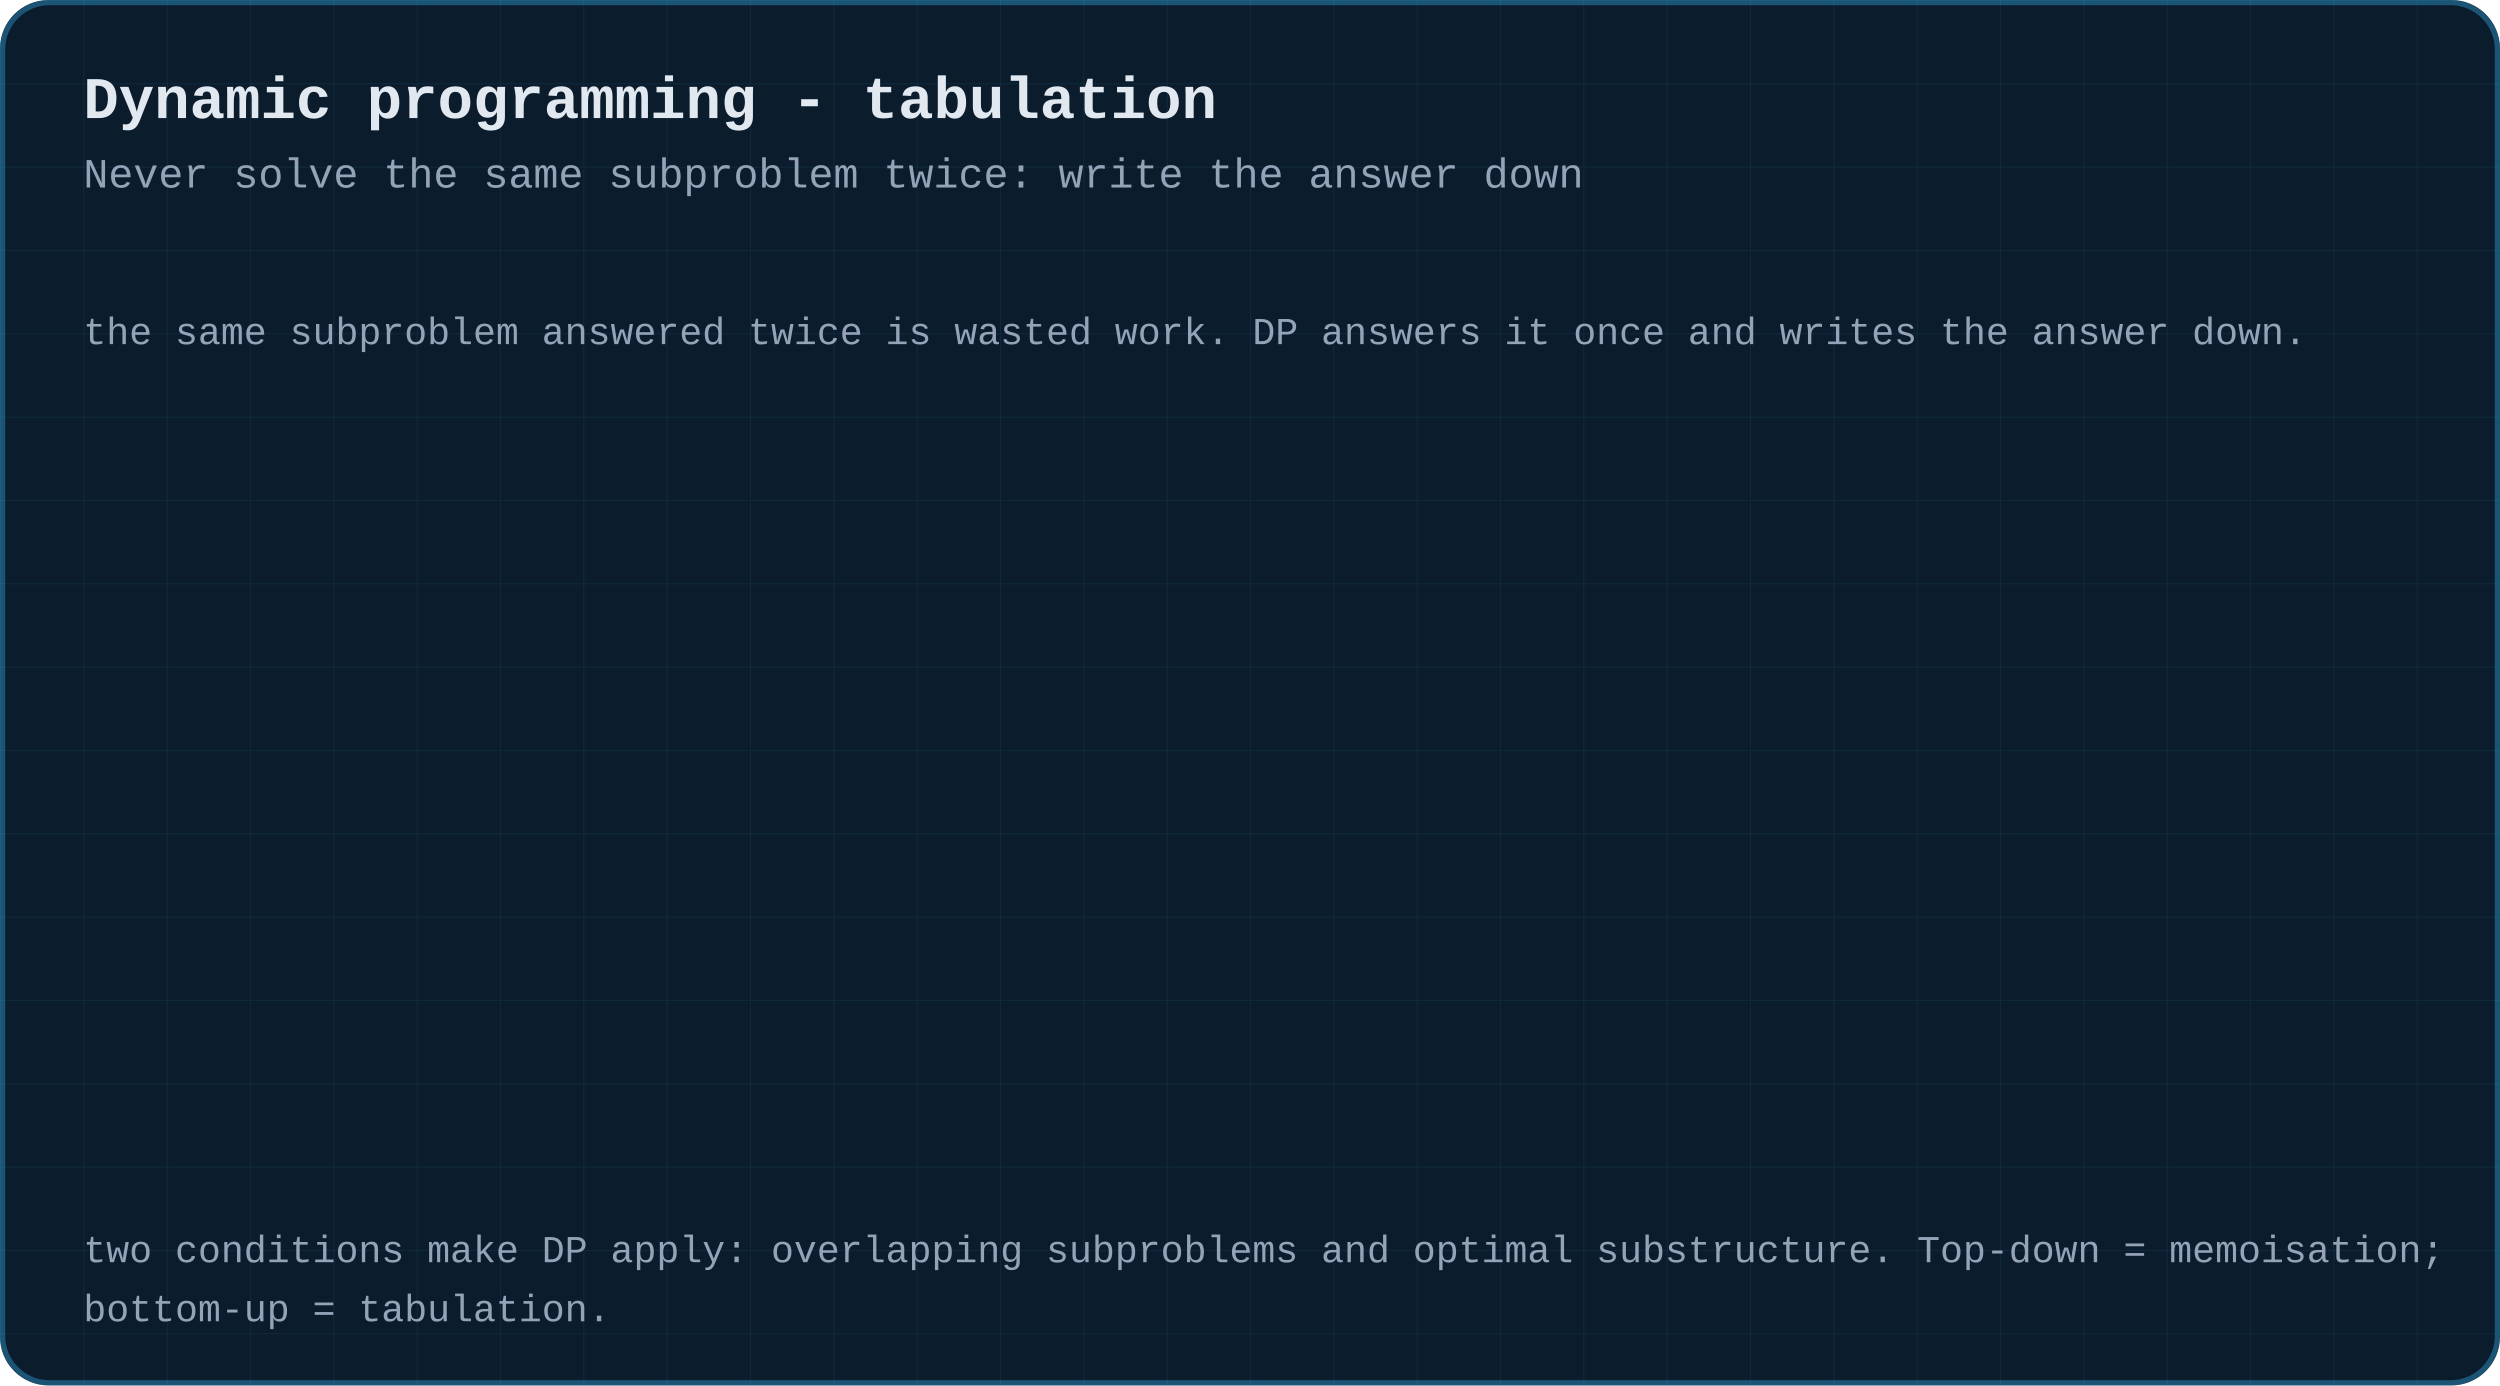
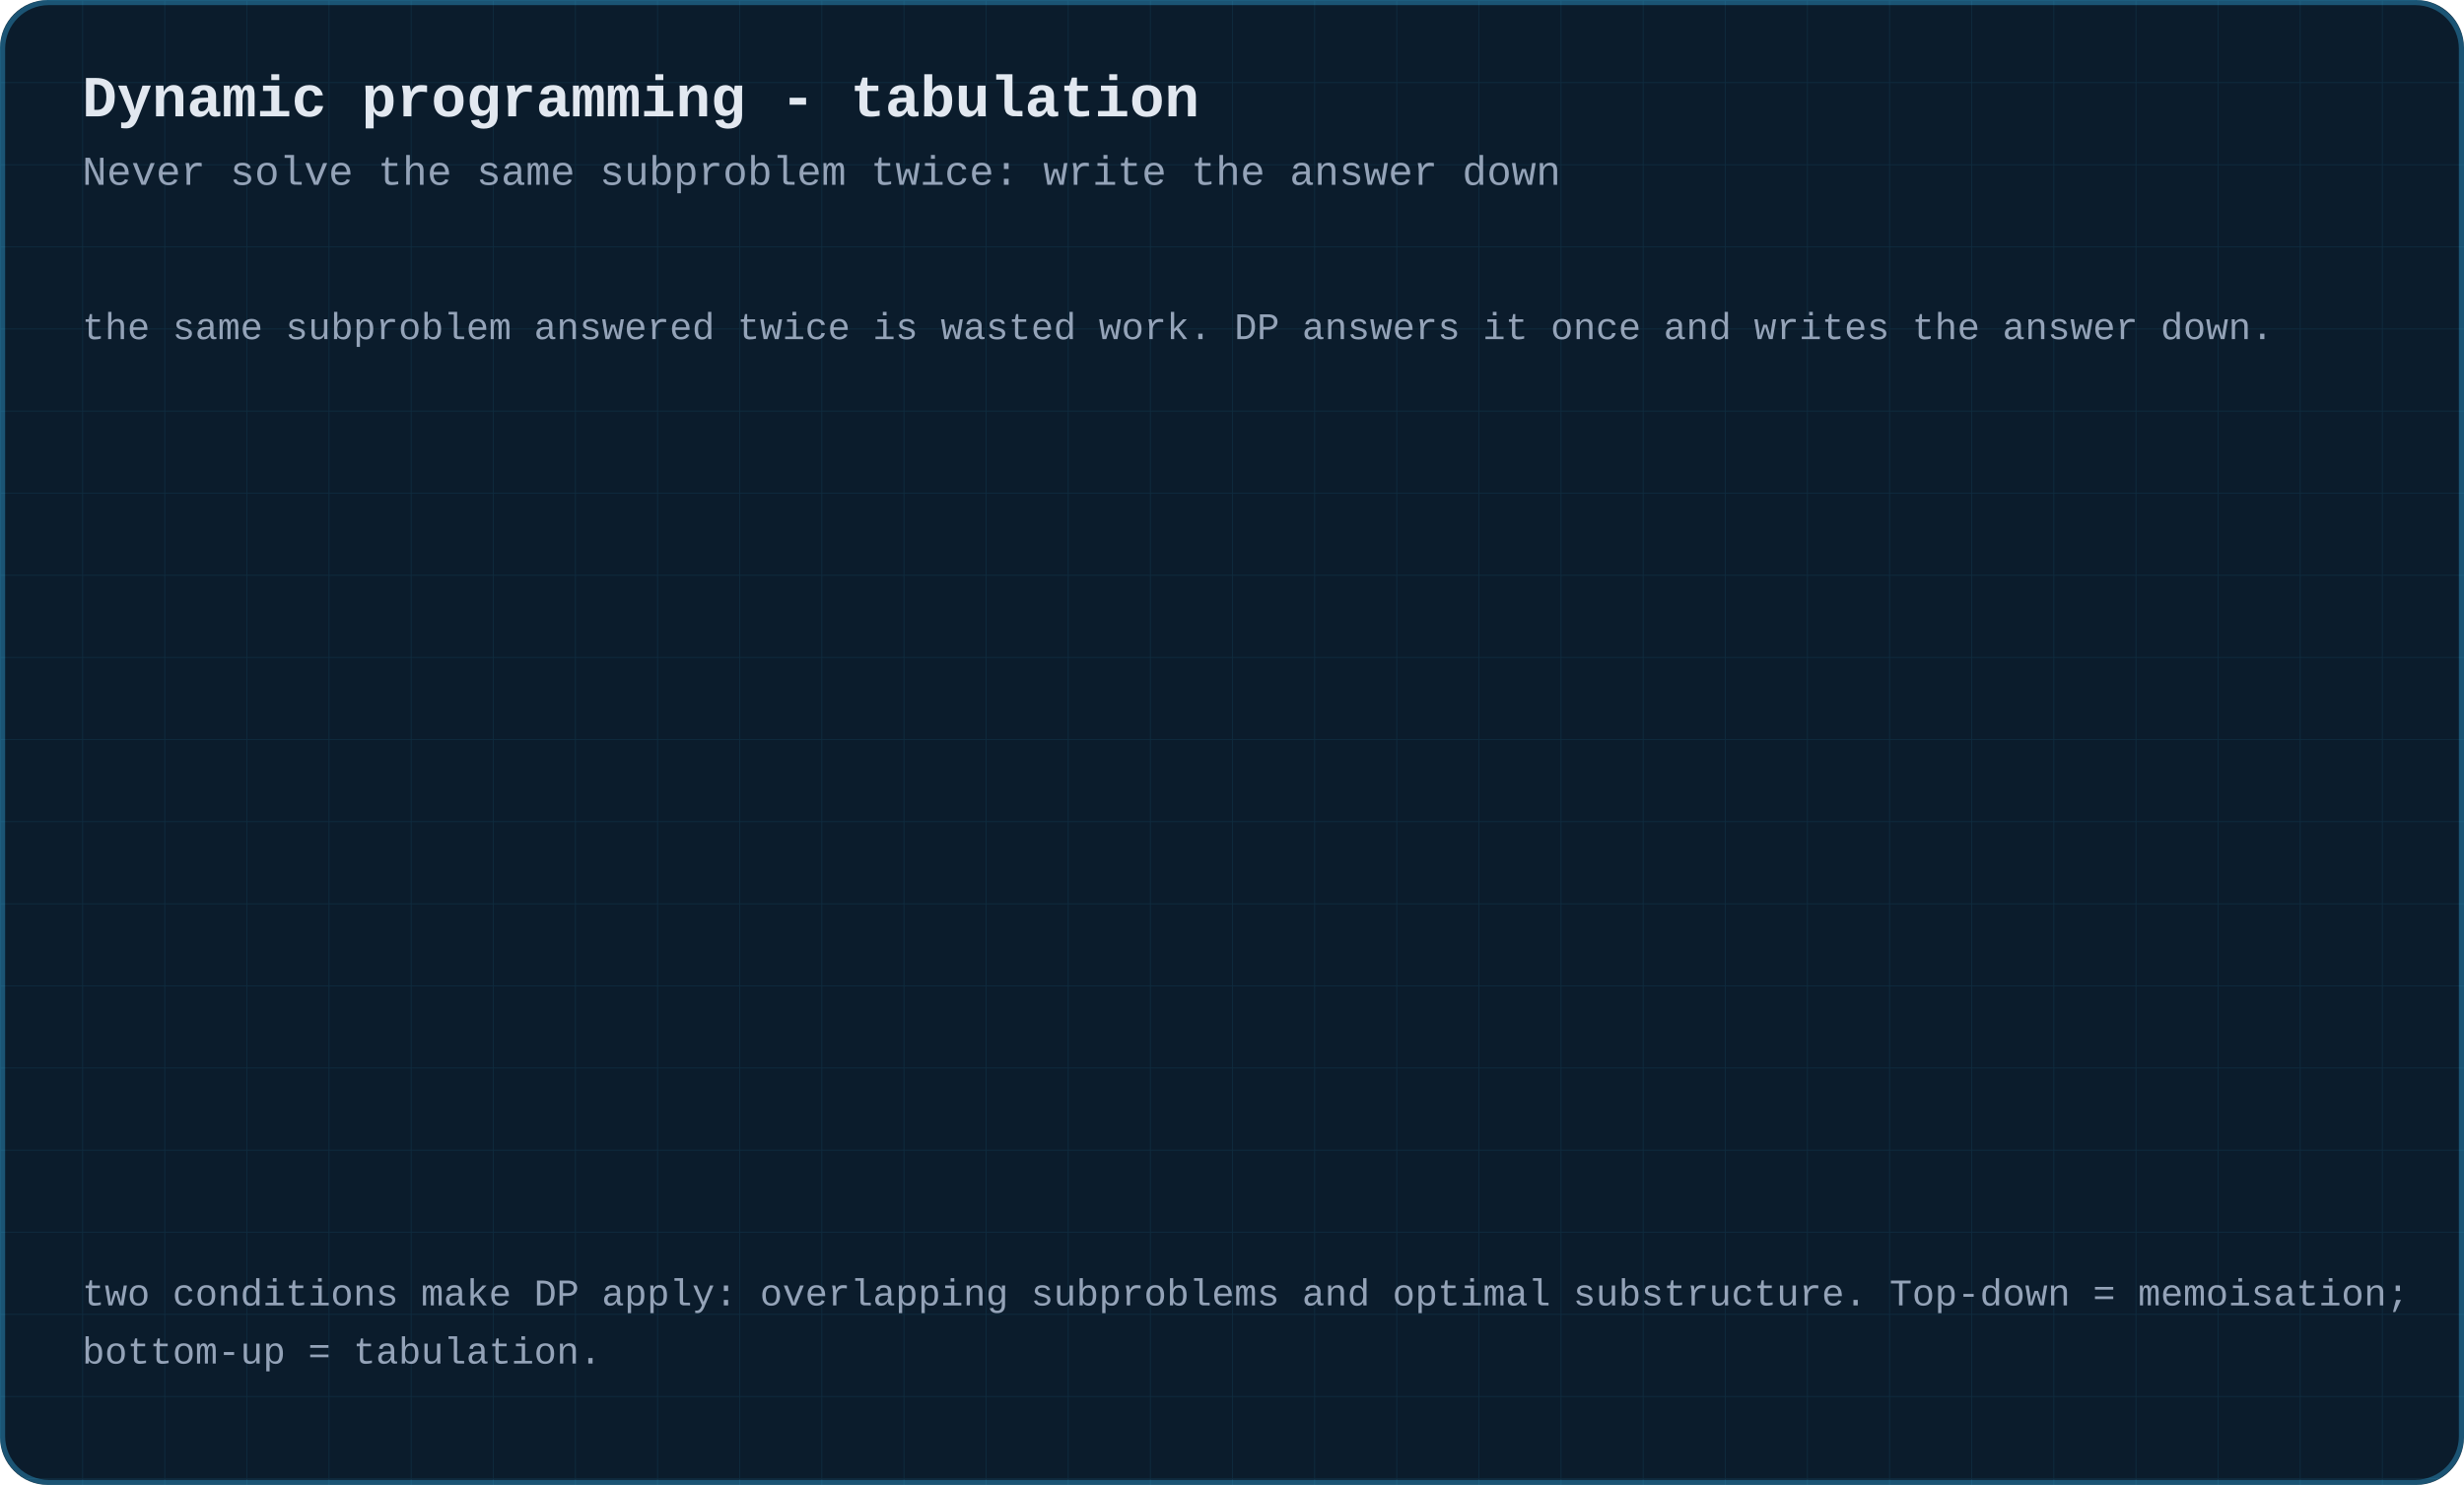
- <svg xmlns="http://www.w3.org/2000/svg" viewBox="0 0 720 399" width="720" height="399" role="img" aria-label="Animation: replacing an exponential recursive call tree with a linear dynamic programming table">
+ <svg xmlns="http://www.w3.org/2000/svg" viewBox="0 0 720 434" width="720" height="434" role="img" aria-label="Animation: replacing an exponential recursive call tree with a linear dynamic programming table">
  <defs>
    <pattern id="g" width="24" height="24" patternUnits="userSpaceOnUse">
      <path d="M24 0H0V24" fill="none" stroke="#38bdf8" stroke-width="0.5" opacity="0.09" />
    </pattern>
    <marker id="ar" viewBox="0 0 10 10" refX="9" refY="5" markerWidth="6" markerHeight="6" orient="auto-start-reverse">
      <path d="M0 0 L10 5 L0 10 z" fill="#38bdf8" />
    </marker>
    <marker id="ara" viewBox="0 0 10 10" refX="9" refY="5" markerWidth="6" markerHeight="6" orient="auto-start-reverse">
      <path d="M0 0 L10 5 L0 10 z" fill="#fbbf24" />
    </marker>
    <marker id="arg" viewBox="0 0 10 10" refX="9" refY="5" markerWidth="6" markerHeight="6" orient="auto-start-reverse">
      <path d="M0 0 L10 5 L0 10 z" fill="#34d399" />
    </marker>
  </defs>
  <style>
  text{font-family:ui-monospace, SFMono-Regular, Menlo, Consolas, 'Liberation Mono', monospace;dominant-baseline:middle}
  .title{fill:#e2e8f0;font-size:17px;font-weight:700;dominant-baseline:auto}
  .sub{fill:#94a3b8;font-size:12px;dominant-baseline:auto}
  .lbl{fill:#94a3b8;font-size:11px;text-anchor:middle}
  .lbl-l{fill:#94a3b8;font-size:11px}
  .val{fill:#e2e8f0;font-size:16px;text-anchor:middle;font-weight:600}
  .idx{fill:#64748b;font-size:10px;text-anchor:middle}
  .cell{fill:#0f2438;stroke:#38bdf8;stroke-width:1.5;rx:4}
  .step{fill:#fbbf24;font-size:12px;font-weight:700}
  .edge{stroke:#38bdf8;stroke-width:1.6;fill:none}
  .frm{opacity:0}
  #fr0{animation:fk0 11s infinite}
  @keyframes fk0{0%{opacity:1} 24.49%{opacity:1} 24.5%{opacity:0} 100%{opacity:0}}
  #fr1{animation:fk1 11s infinite}
  @keyframes fk1{0%{opacity:0} 24.49%{opacity:0} 24.5%{opacity:1} 44.99%{opacity:1} 45.0%{opacity:0} 100%{opacity:0}}
  #fr2{animation:fk2 11s infinite}
  @keyframes fk2{0%{opacity:0} 44.99%{opacity:0} 45.0%{opacity:1} 65.49%{opacity:1} 65.5%{opacity:0} 100%{opacity:0}}
  #fr3{animation:fk3 11s infinite}
  @keyframes fk3{0%{opacity:0} 65.49%{opacity:0} 65.5%{opacity:1} 100%{opacity:1}}

  </style>
-   <rect x="0" y="0" width="720" height="399" rx="14" fill="#0b1c2c" />
-   <rect x="0" y="0" width="720" height="399" rx="14" fill="url(#g)" />
-   <rect x="0.75" y="0.75" width="718.5" height="397.5" rx="13.5" fill="none" stroke="#38bdf8" stroke-width="1.5" opacity="0.35" />
+   <rect x="0" y="0" width="720" height="434" rx="14" fill="#0b1c2c" />
+   <rect x="0" y="0" width="720" height="434" rx="14" fill="url(#g)" />
+   <rect x="0.75" y="0.75" width="718.5" height="432.5" rx="13.5" fill="none" stroke="#38bdf8" stroke-width="1.5" opacity="0.35" />
  <text class="title" x="24" y="34">Dynamic programming - tabulation</text>
  <text class="sub" x="24" y="54">Never solve the same subproblem twice: write the answer down</text>
  <text class="lbl-l hdrline" x="24" y="96">the same subproblem answered twice is wasted work. DP answers it once and writes the answer down.</text>
  <g transform="translate(0,0.4)">
    <g id="fr0" class="frm">
      <line x1="390" y1="154" x2="300" y2="176" stroke="#38bdf8" stroke-width="1.3" opacity="0.5" />
      <line x1="390" y1="154" x2="480" y2="176" stroke="#38bdf8" stroke-width="1.3" opacity="0.5" />
      <line x1="300" y1="204" x2="250" y2="226" stroke="#38bdf8" stroke-width="1.3" opacity="0.5" />
      <line x1="300" y1="204" x2="350" y2="226" stroke="#38bdf8" stroke-width="1.3" opacity="0.5" />
      <line x1="480" y1="204" x2="440" y2="226" stroke="#38bdf8" stroke-width="1.3" opacity="0.5" />
      <line x1="480" y1="204" x2="530" y2="226" stroke="#38bdf8" stroke-width="1.3" opacity="0.5" />
-       <text x="390" y="140" font-size="13" fill="#38bdf8" text-anchor="middle" dominant-baseline="middle">f(5)</text>
-       <text x="300" y="190" font-size="13" fill="#38bdf8" text-anchor="middle" dominant-baseline="middle">f(4)</text>
-       <text x="480" y="190" font-size="13" fill="#fb7185" text-anchor="middle" dominant-baseline="middle">f(3)</text>
-       <text x="250" y="240" font-size="13" fill="#38bdf8" text-anchor="middle" dominant-baseline="middle">f(3)</text>
-       <text x="350" y="240" font-size="13" fill="#fb7185" text-anchor="middle" dominant-baseline="middle">f(2)</text>
-       <text x="440" y="240" font-size="13" fill="#fb7185" text-anchor="middle" dominant-baseline="middle">f(2)</text>
-       <text x="530" y="240" font-size="13" fill="#fb7185" text-anchor="middle" dominant-baseline="middle">f(2)</text>
-       <text x="24" y="140" font-size="12" fill="#94a3b8">naive recursion</text>
-       <text x="620" y="212" font-size="12" fill="#fb7185">recomputed</text>
+       <text x="390" y="158" font-size="13" fill="#38bdf8" text-anchor="middle" dominant-baseline="middle">f(5)</text>
+       <text x="300" y="208" font-size="13" fill="#38bdf8" text-anchor="middle" dominant-baseline="middle">f(4)</text>
+       <text x="480" y="208" font-size="13" fill="#fb7185" text-anchor="middle" dominant-baseline="middle">f(3)</text>
+       <text x="250" y="258" font-size="13" fill="#38bdf8" text-anchor="middle" dominant-baseline="middle">f(3)</text>
+       <text x="350" y="258" font-size="13" fill="#fb7185" text-anchor="middle" dominant-baseline="middle">f(2)</text>
+       <text x="440" y="258" font-size="13" fill="#fb7185" text-anchor="middle" dominant-baseline="middle">f(2)</text>
+       <text x="530" y="258" font-size="13" fill="#fb7185" text-anchor="middle" dominant-baseline="middle">f(2)</text>
+       <text x="24" y="158" font-size="12" fill="#94a3b8">naive recursion</text>
+       <text x="620" y="230" font-size="12" fill="#fb7185">recomputed</text>
      <text class="step" x="24" y="112">
        <tspan x="24" dy="0">naive fib(5) recomputes the same subproblems again and again - the call tree grows</tspan>
        <tspan x="24" dy="18">exponentially</tspan>
      </text>
    </g>
    <g id="fr1" class="frm">
      <line x1="390" y1="154" x2="300" y2="176" stroke="#38bdf8" stroke-width="1.3" opacity="0.5" />
      <line x1="390" y1="154" x2="480" y2="176" stroke="#38bdf8" stroke-width="1.3" opacity="0.5" />
      <line x1="300" y1="204" x2="250" y2="226" stroke="#38bdf8" stroke-width="1.3" opacity="0.5" />
      <line x1="300" y1="204" x2="350" y2="226" stroke="#38bdf8" stroke-width="1.3" opacity="0.5" />
      <line x1="480" y1="204" x2="440" y2="226" stroke="#38bdf8" stroke-width="1.3" opacity="0.5" />
      <line x1="480" y1="204" x2="530" y2="226" stroke="#38bdf8" stroke-width="1.3" opacity="0.5" />
-       <text x="390" y="140" font-size="13" fill="#38bdf8" text-anchor="middle" dominant-baseline="middle">f(5)</text>
-       <text x="300" y="190" font-size="13" fill="#38bdf8" text-anchor="middle" dominant-baseline="middle">f(4)</text>
-       <text x="480" y="190" font-size="13" fill="#fb7185" text-anchor="middle" dominant-baseline="middle">f(3)</text>
-       <text x="250" y="240" font-size="13" fill="#38bdf8" text-anchor="middle" dominant-baseline="middle">f(3)</text>
-       <text x="350" y="240" font-size="13" fill="#fb7185" text-anchor="middle" dominant-baseline="middle">f(2)</text>
-       <text x="440" y="240" font-size="13" fill="#fb7185" text-anchor="middle" dominant-baseline="middle">f(2)</text>
-       <text x="530" y="240" font-size="13" fill="#fb7185" text-anchor="middle" dominant-baseline="middle">f(2)</text>
-       <text x="24" y="140" font-size="12" fill="#94a3b8">naive recursion</text>
-       <text x="620" y="212" font-size="12" fill="#fb7185">recomputed</text>
-       <text x="24" y="234" font-size="12" fill="#94a3b8">memo table</text>
+       <text x="390" y="158" font-size="13" fill="#38bdf8" text-anchor="middle" dominant-baseline="middle">f(5)</text>
+       <text x="300" y="208" font-size="13" fill="#38bdf8" text-anchor="middle" dominant-baseline="middle">f(4)</text>
+       <text x="480" y="208" font-size="13" fill="#fb7185" text-anchor="middle" dominant-baseline="middle">f(3)</text>
+       <text x="250" y="258" font-size="13" fill="#38bdf8" text-anchor="middle" dominant-baseline="middle">f(3)</text>
+       <text x="350" y="258" font-size="13" fill="#fb7185" text-anchor="middle" dominant-baseline="middle">f(2)</text>
+       <text x="440" y="258" font-size="13" fill="#fb7185" text-anchor="middle" dominant-baseline="middle">f(2)</text>
+       <text x="530" y="258" font-size="13" fill="#fb7185" text-anchor="middle" dominant-baseline="middle">f(2)</text>
+       <text x="24" y="158" font-size="12" fill="#94a3b8">naive recursion</text>
+       <text x="620" y="230" font-size="12" fill="#fb7185">recomputed</text>
+       <text x="24" y="252" font-size="12" fill="#94a3b8">memo table</text>
      <rect x="120" y="250" width="58" height="40" rx="4" fill="#0f2438" stroke="#34d399" stroke-width="2" />
-       <text x="149.0" y="270.0" font-size="15" fill="#34d399" text-anchor="middle" dominant-baseline="middle">0</text>
-       <text x="149.0" y="306" font-size="10" fill="#64748b" text-anchor="middle">f(0)</text>
+       <text x="149.0" y="288" font-size="15" fill="#34d399" text-anchor="middle" dominant-baseline="middle">0</text>
+       <text x="149.0" y="324" font-size="10" fill="#64748b" text-anchor="middle">f(0)</text>
      <rect x="186" y="250" width="58" height="40" rx="4" fill="#0f2438" stroke="#fbbf24" stroke-width="2" />
-       <text x="215.0" y="270.0" font-size="15" fill="#fbbf24" text-anchor="middle" dominant-baseline="middle">1</text>
-       <text x="215.0" y="306" font-size="10" fill="#64748b" text-anchor="middle">f(1)</text>
+       <text x="215.0" y="288" font-size="15" fill="#fbbf24" text-anchor="middle" dominant-baseline="middle">1</text>
+       <text x="215.0" y="324" font-size="10" fill="#64748b" text-anchor="middle">f(1)</text>
      <rect x="252" y="250" width="58" height="40" rx="4" fill="#0f2438" stroke="#94a3b8" stroke-width="2" stroke-dasharray="4 4" />
-       <text x="281.0" y="270.0" font-size="15" fill="#94a3b8" text-anchor="middle" dominant-baseline="middle" />
-       <text x="281.0" y="306" font-size="10" fill="#64748b" text-anchor="middle">f(2)</text>
+       <text x="281.0" y="288" font-size="15" fill="#94a3b8" text-anchor="middle" dominant-baseline="middle" />
+       <text x="281.0" y="324" font-size="10" fill="#64748b" text-anchor="middle">f(2)</text>
      <rect x="318" y="250" width="58" height="40" rx="4" fill="#0f2438" stroke="#94a3b8" stroke-width="2" stroke-dasharray="4 4" />
-       <text x="347.0" y="270.0" font-size="15" fill="#94a3b8" text-anchor="middle" dominant-baseline="middle" />
-       <text x="347.0" y="306" font-size="10" fill="#64748b" text-anchor="middle">f(3)</text>
+       <text x="347.0" y="288" font-size="15" fill="#94a3b8" text-anchor="middle" dominant-baseline="middle" />
+       <text x="347.0" y="324" font-size="10" fill="#64748b" text-anchor="middle">f(3)</text>
      <rect x="384" y="250" width="58" height="40" rx="4" fill="#0f2438" stroke="#94a3b8" stroke-width="2" stroke-dasharray="4 4" />
-       <text x="413.0" y="270.0" font-size="15" fill="#94a3b8" text-anchor="middle" dominant-baseline="middle" />
-       <text x="413.0" y="306" font-size="10" fill="#64748b" text-anchor="middle">f(4)</text>
+       <text x="413.0" y="288" font-size="15" fill="#94a3b8" text-anchor="middle" dominant-baseline="middle" />
+       <text x="413.0" y="324" font-size="10" fill="#64748b" text-anchor="middle">f(4)</text>
      <rect x="450" y="250" width="58" height="40" rx="4" fill="#0f2438" stroke="#94a3b8" stroke-width="2" stroke-dasharray="4 4" />
-       <text x="479.0" y="270.0" font-size="15" fill="#94a3b8" text-anchor="middle" dominant-baseline="middle" />
-       <text x="479.0" y="306" font-size="10" fill="#64748b" text-anchor="middle">f(5)</text>
+       <text x="479.0" y="288" font-size="15" fill="#94a3b8" text-anchor="middle" dominant-baseline="middle" />
+       <text x="479.0" y="324" font-size="10" fill="#64748b" text-anchor="middle">f(5)</text>
      <rect x="516" y="250" width="58" height="40" rx="4" fill="#0f2438" stroke="#94a3b8" stroke-width="2" stroke-dasharray="4 4" />
-       <text x="545.0" y="270.0" font-size="15" fill="#94a3b8" text-anchor="middle" dominant-baseline="middle" />
-       <text x="545.0" y="306" font-size="10" fill="#64748b" text-anchor="middle">f(6)</text>
+       <text x="545.0" y="288" font-size="15" fill="#94a3b8" text-anchor="middle" dominant-baseline="middle" />
+       <text x="545.0" y="324" font-size="10" fill="#64748b" text-anchor="middle">f(6)</text>
      <text class="step" x="24" y="112">dynamic programming stores each answer once. Seed the base cases f(0) and f(1).</text>
    </g>
    <g id="fr2" class="frm">
      <line x1="390" y1="154" x2="300" y2="176" stroke="#38bdf8" stroke-width="1.3" opacity="0.5" />
      <line x1="390" y1="154" x2="480" y2="176" stroke="#38bdf8" stroke-width="1.3" opacity="0.5" />
      <line x1="300" y1="204" x2="250" y2="226" stroke="#38bdf8" stroke-width="1.3" opacity="0.5" />
      <line x1="300" y1="204" x2="350" y2="226" stroke="#38bdf8" stroke-width="1.3" opacity="0.5" />
      <line x1="480" y1="204" x2="440" y2="226" stroke="#38bdf8" stroke-width="1.3" opacity="0.5" />
      <line x1="480" y1="204" x2="530" y2="226" stroke="#38bdf8" stroke-width="1.3" opacity="0.5" />
-       <text x="390" y="140" font-size="13" fill="#38bdf8" text-anchor="middle" dominant-baseline="middle">f(5)</text>
-       <text x="300" y="190" font-size="13" fill="#38bdf8" text-anchor="middle" dominant-baseline="middle">f(4)</text>
-       <text x="480" y="190" font-size="13" fill="#fb7185" text-anchor="middle" dominant-baseline="middle">f(3)</text>
-       <text x="250" y="240" font-size="13" fill="#38bdf8" text-anchor="middle" dominant-baseline="middle">f(3)</text>
-       <text x="350" y="240" font-size="13" fill="#fb7185" text-anchor="middle" dominant-baseline="middle">f(2)</text>
-       <text x="440" y="240" font-size="13" fill="#fb7185" text-anchor="middle" dominant-baseline="middle">f(2)</text>
-       <text x="530" y="240" font-size="13" fill="#fb7185" text-anchor="middle" dominant-baseline="middle">f(2)</text>
-       <text x="24" y="140" font-size="12" fill="#94a3b8">naive recursion</text>
-       <text x="620" y="212" font-size="12" fill="#fb7185">recomputed</text>
-       <text x="24" y="234" font-size="12" fill="#94a3b8">memo table</text>
+       <text x="390" y="158" font-size="13" fill="#38bdf8" text-anchor="middle" dominant-baseline="middle">f(5)</text>
+       <text x="300" y="208" font-size="13" fill="#38bdf8" text-anchor="middle" dominant-baseline="middle">f(4)</text>
+       <text x="480" y="208" font-size="13" fill="#fb7185" text-anchor="middle" dominant-baseline="middle">f(3)</text>
+       <text x="250" y="258" font-size="13" fill="#38bdf8" text-anchor="middle" dominant-baseline="middle">f(3)</text>
+       <text x="350" y="258" font-size="13" fill="#fb7185" text-anchor="middle" dominant-baseline="middle">f(2)</text>
+       <text x="440" y="258" font-size="13" fill="#fb7185" text-anchor="middle" dominant-baseline="middle">f(2)</text>
+       <text x="530" y="258" font-size="13" fill="#fb7185" text-anchor="middle" dominant-baseline="middle">f(2)</text>
+       <text x="24" y="158" font-size="12" fill="#94a3b8">naive recursion</text>
+       <text x="620" y="230" font-size="12" fill="#fb7185">recomputed</text>
+       <text x="24" y="252" font-size="12" fill="#94a3b8">memo table</text>
      <rect x="120" y="250" width="58" height="40" rx="4" fill="#0f2438" stroke="#34d399" stroke-width="2" />
-       <text x="149.0" y="270.0" font-size="15" fill="#34d399" text-anchor="middle" dominant-baseline="middle">0</text>
-       <text x="149.0" y="306" font-size="10" fill="#64748b" text-anchor="middle">f(0)</text>
+       <text x="149.0" y="288" font-size="15" fill="#34d399" text-anchor="middle" dominant-baseline="middle">0</text>
+       <text x="149.0" y="324" font-size="10" fill="#64748b" text-anchor="middle">f(0)</text>
      <rect x="186" y="250" width="58" height="40" rx="4" fill="#0f2438" stroke="#34d399" stroke-width="2" />
-       <text x="215.0" y="270.0" font-size="15" fill="#34d399" text-anchor="middle" dominant-baseline="middle">1</text>
-       <text x="215.0" y="306" font-size="10" fill="#64748b" text-anchor="middle">f(1)</text>
+       <text x="215.0" y="288" font-size="15" fill="#34d399" text-anchor="middle" dominant-baseline="middle">1</text>
+       <text x="215.0" y="324" font-size="10" fill="#64748b" text-anchor="middle">f(1)</text>
      <rect x="252" y="250" width="58" height="40" rx="4" fill="#0f2438" stroke="#34d399" stroke-width="2" />
-       <text x="281.0" y="270.0" font-size="15" fill="#34d399" text-anchor="middle" dominant-baseline="middle">1</text>
-       <text x="281.0" y="306" font-size="10" fill="#64748b" text-anchor="middle">f(2)</text>
+       <text x="281.0" y="288" font-size="15" fill="#34d399" text-anchor="middle" dominant-baseline="middle">1</text>
+       <text x="281.0" y="324" font-size="10" fill="#64748b" text-anchor="middle">f(2)</text>
      <rect x="318" y="250" width="58" height="40" rx="4" fill="#0f2438" stroke="#fbbf24" stroke-width="2" />
-       <text x="347.0" y="270.0" font-size="15" fill="#fbbf24" text-anchor="middle" dominant-baseline="middle">2</text>
-       <text x="347.0" y="306" font-size="10" fill="#64748b" text-anchor="middle">f(3)</text>
+       <text x="347.0" y="288" font-size="15" fill="#fbbf24" text-anchor="middle" dominant-baseline="middle">2</text>
+       <text x="347.0" y="324" font-size="10" fill="#64748b" text-anchor="middle">f(3)</text>
      <rect x="384" y="250" width="58" height="40" rx="4" fill="#0f2438" stroke="#94a3b8" stroke-width="2" stroke-dasharray="4 4" />
-       <text x="413.0" y="270.0" font-size="15" fill="#94a3b8" text-anchor="middle" dominant-baseline="middle" />
-       <text x="413.0" y="306" font-size="10" fill="#64748b" text-anchor="middle">f(4)</text>
+       <text x="413.0" y="288" font-size="15" fill="#94a3b8" text-anchor="middle" dominant-baseline="middle" />
+       <text x="413.0" y="324" font-size="10" fill="#64748b" text-anchor="middle">f(4)</text>
      <rect x="450" y="250" width="58" height="40" rx="4" fill="#0f2438" stroke="#94a3b8" stroke-width="2" stroke-dasharray="4 4" />
-       <text x="479.0" y="270.0" font-size="15" fill="#94a3b8" text-anchor="middle" dominant-baseline="middle" />
-       <text x="479.0" y="306" font-size="10" fill="#64748b" text-anchor="middle">f(5)</text>
+       <text x="479.0" y="288" font-size="15" fill="#94a3b8" text-anchor="middle" dominant-baseline="middle" />
+       <text x="479.0" y="324" font-size="10" fill="#64748b" text-anchor="middle">f(5)</text>
      <rect x="516" y="250" width="58" height="40" rx="4" fill="#0f2438" stroke="#94a3b8" stroke-width="2" stroke-dasharray="4 4" />
-       <text x="545.0" y="270.0" font-size="15" fill="#94a3b8" text-anchor="middle" dominant-baseline="middle" />
-       <text x="545.0" y="306" font-size="10" fill="#64748b" text-anchor="middle">f(6)</text>
+       <text x="545.0" y="288" font-size="15" fill="#94a3b8" text-anchor="middle" dominant-baseline="middle" />
+       <text x="545.0" y="324" font-size="10" fill="#64748b" text-anchor="middle">f(6)</text>
      <text class="step" x="24" y="112">every later cell is just the sum of the two before it - one addition, no recursion</text>
    </g>
    <g id="fr3" class="frm">
      <line x1="390" y1="154" x2="300" y2="176" stroke="#38bdf8" stroke-width="1.3" opacity="0.5" />
      <line x1="390" y1="154" x2="480" y2="176" stroke="#38bdf8" stroke-width="1.3" opacity="0.5" />
      <line x1="300" y1="204" x2="250" y2="226" stroke="#38bdf8" stroke-width="1.3" opacity="0.5" />
      <line x1="300" y1="204" x2="350" y2="226" stroke="#38bdf8" stroke-width="1.3" opacity="0.5" />
      <line x1="480" y1="204" x2="440" y2="226" stroke="#38bdf8" stroke-width="1.3" opacity="0.5" />
      <line x1="480" y1="204" x2="530" y2="226" stroke="#38bdf8" stroke-width="1.3" opacity="0.5" />
-       <text x="390" y="140" font-size="13" fill="#38bdf8" text-anchor="middle" dominant-baseline="middle">f(5)</text>
-       <text x="300" y="190" font-size="13" fill="#38bdf8" text-anchor="middle" dominant-baseline="middle">f(4)</text>
-       <text x="480" y="190" font-size="13" fill="#fb7185" text-anchor="middle" dominant-baseline="middle">f(3)</text>
-       <text x="250" y="240" font-size="13" fill="#38bdf8" text-anchor="middle" dominant-baseline="middle">f(3)</text>
-       <text x="350" y="240" font-size="13" fill="#fb7185" text-anchor="middle" dominant-baseline="middle">f(2)</text>
-       <text x="440" y="240" font-size="13" fill="#fb7185" text-anchor="middle" dominant-baseline="middle">f(2)</text>
-       <text x="530" y="240" font-size="13" fill="#fb7185" text-anchor="middle" dominant-baseline="middle">f(2)</text>
-       <text x="24" y="140" font-size="12" fill="#94a3b8">naive recursion</text>
-       <text x="620" y="212" font-size="12" fill="#fb7185">recomputed</text>
-       <text x="24" y="234" font-size="12" fill="#94a3b8">memo table</text>
+       <text x="390" y="158" font-size="13" fill="#38bdf8" text-anchor="middle" dominant-baseline="middle">f(5)</text>
+       <text x="300" y="208" font-size="13" fill="#38bdf8" text-anchor="middle" dominant-baseline="middle">f(4)</text>
+       <text x="480" y="208" font-size="13" fill="#fb7185" text-anchor="middle" dominant-baseline="middle">f(3)</text>
+       <text x="250" y="258" font-size="13" fill="#38bdf8" text-anchor="middle" dominant-baseline="middle">f(3)</text>
+       <text x="350" y="258" font-size="13" fill="#fb7185" text-anchor="middle" dominant-baseline="middle">f(2)</text>
+       <text x="440" y="258" font-size="13" fill="#fb7185" text-anchor="middle" dominant-baseline="middle">f(2)</text>
+       <text x="530" y="258" font-size="13" fill="#fb7185" text-anchor="middle" dominant-baseline="middle">f(2)</text>
+       <text x="24" y="158" font-size="12" fill="#94a3b8">naive recursion</text>
+       <text x="620" y="230" font-size="12" fill="#fb7185">recomputed</text>
+       <text x="24" y="252" font-size="12" fill="#94a3b8">memo table</text>
      <rect x="120" y="250" width="58" height="40" rx="4" fill="#0f2438" stroke="#34d399" stroke-width="2" />
-       <text x="149.0" y="270.0" font-size="15" fill="#34d399" text-anchor="middle" dominant-baseline="middle">0</text>
-       <text x="149.0" y="306" font-size="10" fill="#64748b" text-anchor="middle">f(0)</text>
+       <text x="149.0" y="288" font-size="15" fill="#34d399" text-anchor="middle" dominant-baseline="middle">0</text>
+       <text x="149.0" y="324" font-size="10" fill="#64748b" text-anchor="middle">f(0)</text>
      <rect x="186" y="250" width="58" height="40" rx="4" fill="#0f2438" stroke="#34d399" stroke-width="2" />
-       <text x="215.0" y="270.0" font-size="15" fill="#34d399" text-anchor="middle" dominant-baseline="middle">1</text>
-       <text x="215.0" y="306" font-size="10" fill="#64748b" text-anchor="middle">f(1)</text>
+       <text x="215.0" y="288" font-size="15" fill="#34d399" text-anchor="middle" dominant-baseline="middle">1</text>
+       <text x="215.0" y="324" font-size="10" fill="#64748b" text-anchor="middle">f(1)</text>
      <rect x="252" y="250" width="58" height="40" rx="4" fill="#0f2438" stroke="#34d399" stroke-width="2" />
-       <text x="281.0" y="270.0" font-size="15" fill="#34d399" text-anchor="middle" dominant-baseline="middle">1</text>
-       <text x="281.0" y="306" font-size="10" fill="#64748b" text-anchor="middle">f(2)</text>
+       <text x="281.0" y="288" font-size="15" fill="#34d399" text-anchor="middle" dominant-baseline="middle">1</text>
+       <text x="281.0" y="324" font-size="10" fill="#64748b" text-anchor="middle">f(2)</text>
      <rect x="318" y="250" width="58" height="40" rx="4" fill="#0f2438" stroke="#34d399" stroke-width="2" />
-       <text x="347.0" y="270.0" font-size="15" fill="#34d399" text-anchor="middle" dominant-baseline="middle">2</text>
-       <text x="347.0" y="306" font-size="10" fill="#64748b" text-anchor="middle">f(3)</text>
+       <text x="347.0" y="288" font-size="15" fill="#34d399" text-anchor="middle" dominant-baseline="middle">2</text>
+       <text x="347.0" y="324" font-size="10" fill="#64748b" text-anchor="middle">f(3)</text>
      <rect x="384" y="250" width="58" height="40" rx="4" fill="#0f2438" stroke="#34d399" stroke-width="2" />
-       <text x="413.0" y="270.0" font-size="15" fill="#34d399" text-anchor="middle" dominant-baseline="middle">3</text>
-       <text x="413.0" y="306" font-size="10" fill="#64748b" text-anchor="middle">f(4)</text>
+       <text x="413.0" y="288" font-size="15" fill="#34d399" text-anchor="middle" dominant-baseline="middle">3</text>
+       <text x="413.0" y="324" font-size="10" fill="#64748b" text-anchor="middle">f(4)</text>
      <rect x="450" y="250" width="58" height="40" rx="4" fill="#0f2438" stroke="#34d399" stroke-width="2" />
-       <text x="479.0" y="270.0" font-size="15" fill="#34d399" text-anchor="middle" dominant-baseline="middle">5</text>
-       <text x="479.0" y="306" font-size="10" fill="#64748b" text-anchor="middle">f(5)</text>
+       <text x="479.0" y="288" font-size="15" fill="#34d399" text-anchor="middle" dominant-baseline="middle">5</text>
+       <text x="479.0" y="324" font-size="10" fill="#64748b" text-anchor="middle">f(5)</text>
      <rect x="516" y="250" width="58" height="40" rx="4" fill="#0f2438" stroke="#fbbf24" stroke-width="2" />
-       <text x="545.0" y="270.0" font-size="15" fill="#fbbf24" text-anchor="middle" dominant-baseline="middle">8</text>
-       <text x="545.0" y="306" font-size="10" fill="#64748b" text-anchor="middle">f(6)</text>
+       <text x="545.0" y="288" font-size="15" fill="#fbbf24" text-anchor="middle" dominant-baseline="middle">8</text>
+       <text x="545.0" y="324" font-size="10" fill="#64748b" text-anchor="middle">f(6)</text>
      <text class="step" x="24" y="112">fill left to right and the answer falls out. Exponential time becomes O(n), for O(n) memory.</text>
    </g>
-     <text class="lbl-l" x="24" y="360" style="fill:#94a3b8">
+     <text class="lbl-l" x="24" y="378" style="fill:#94a3b8">
      <tspan x="24" dy="0">two conditions make DP apply: overlapping subproblems and optimal substructure. Top-down = memoisation;</tspan>
      <tspan x="24" dy="17">bottom-up = tabulation.</tspan>
    </text>
  </g>
</svg>
